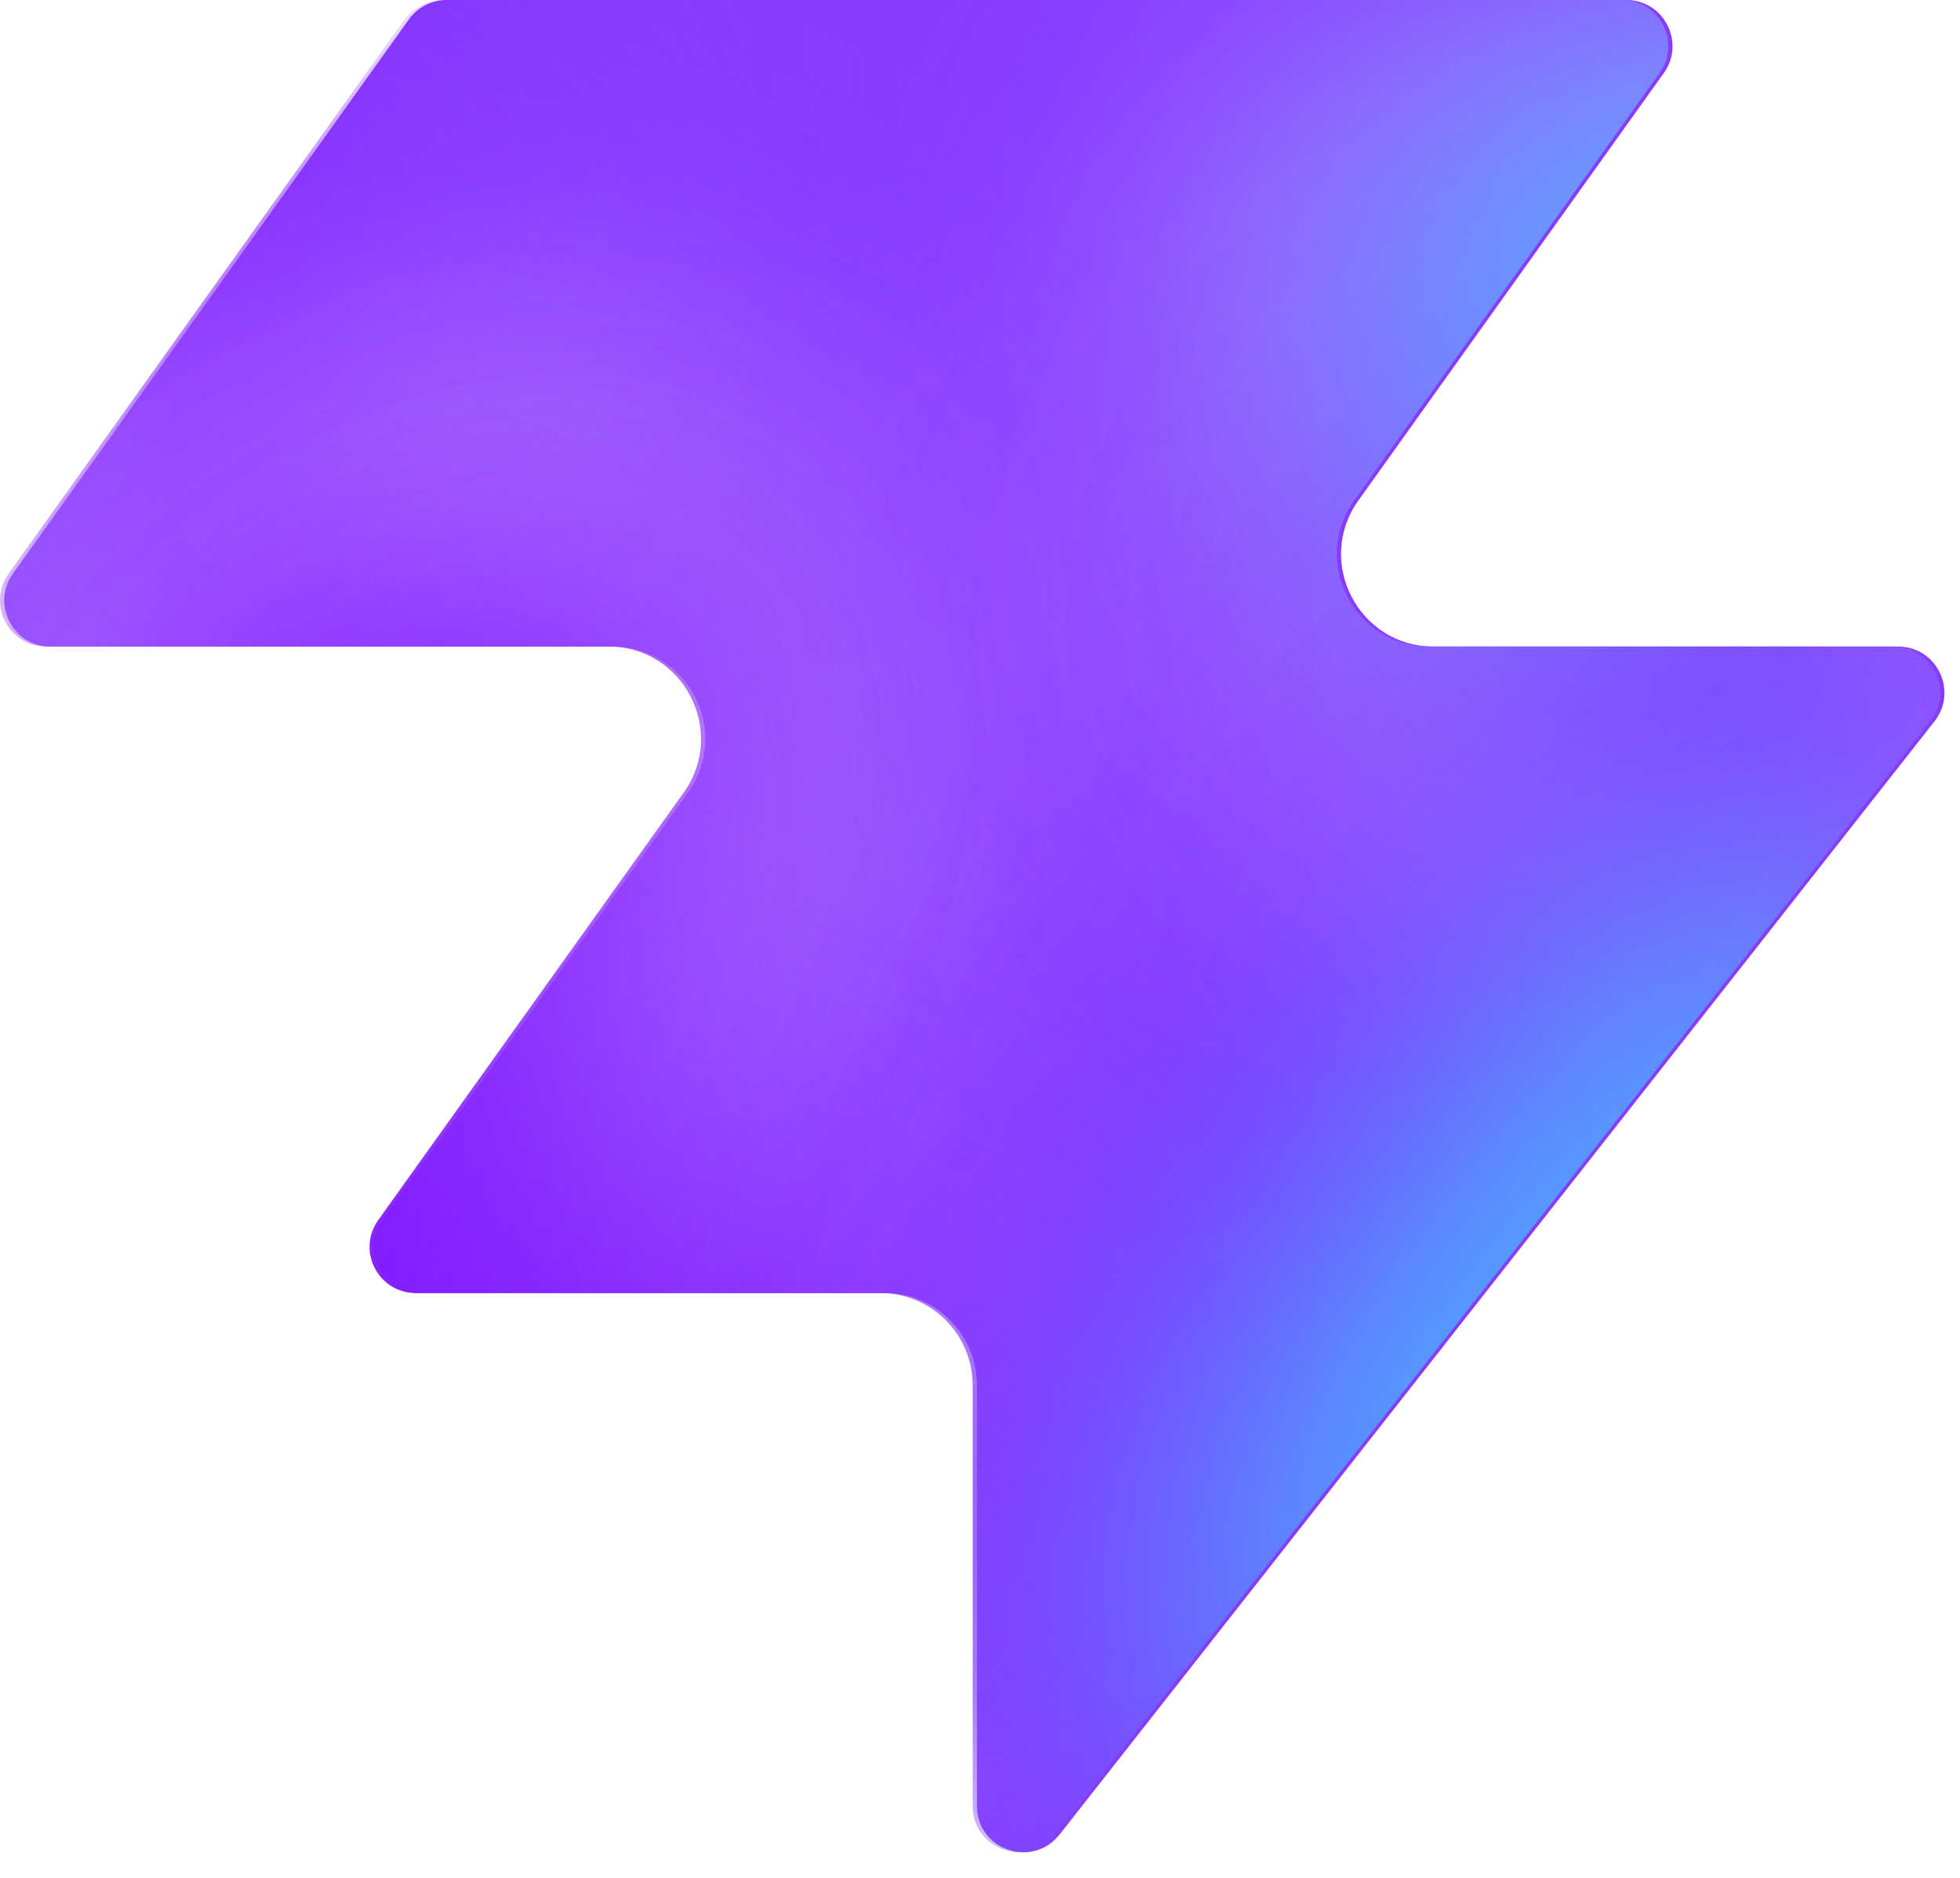
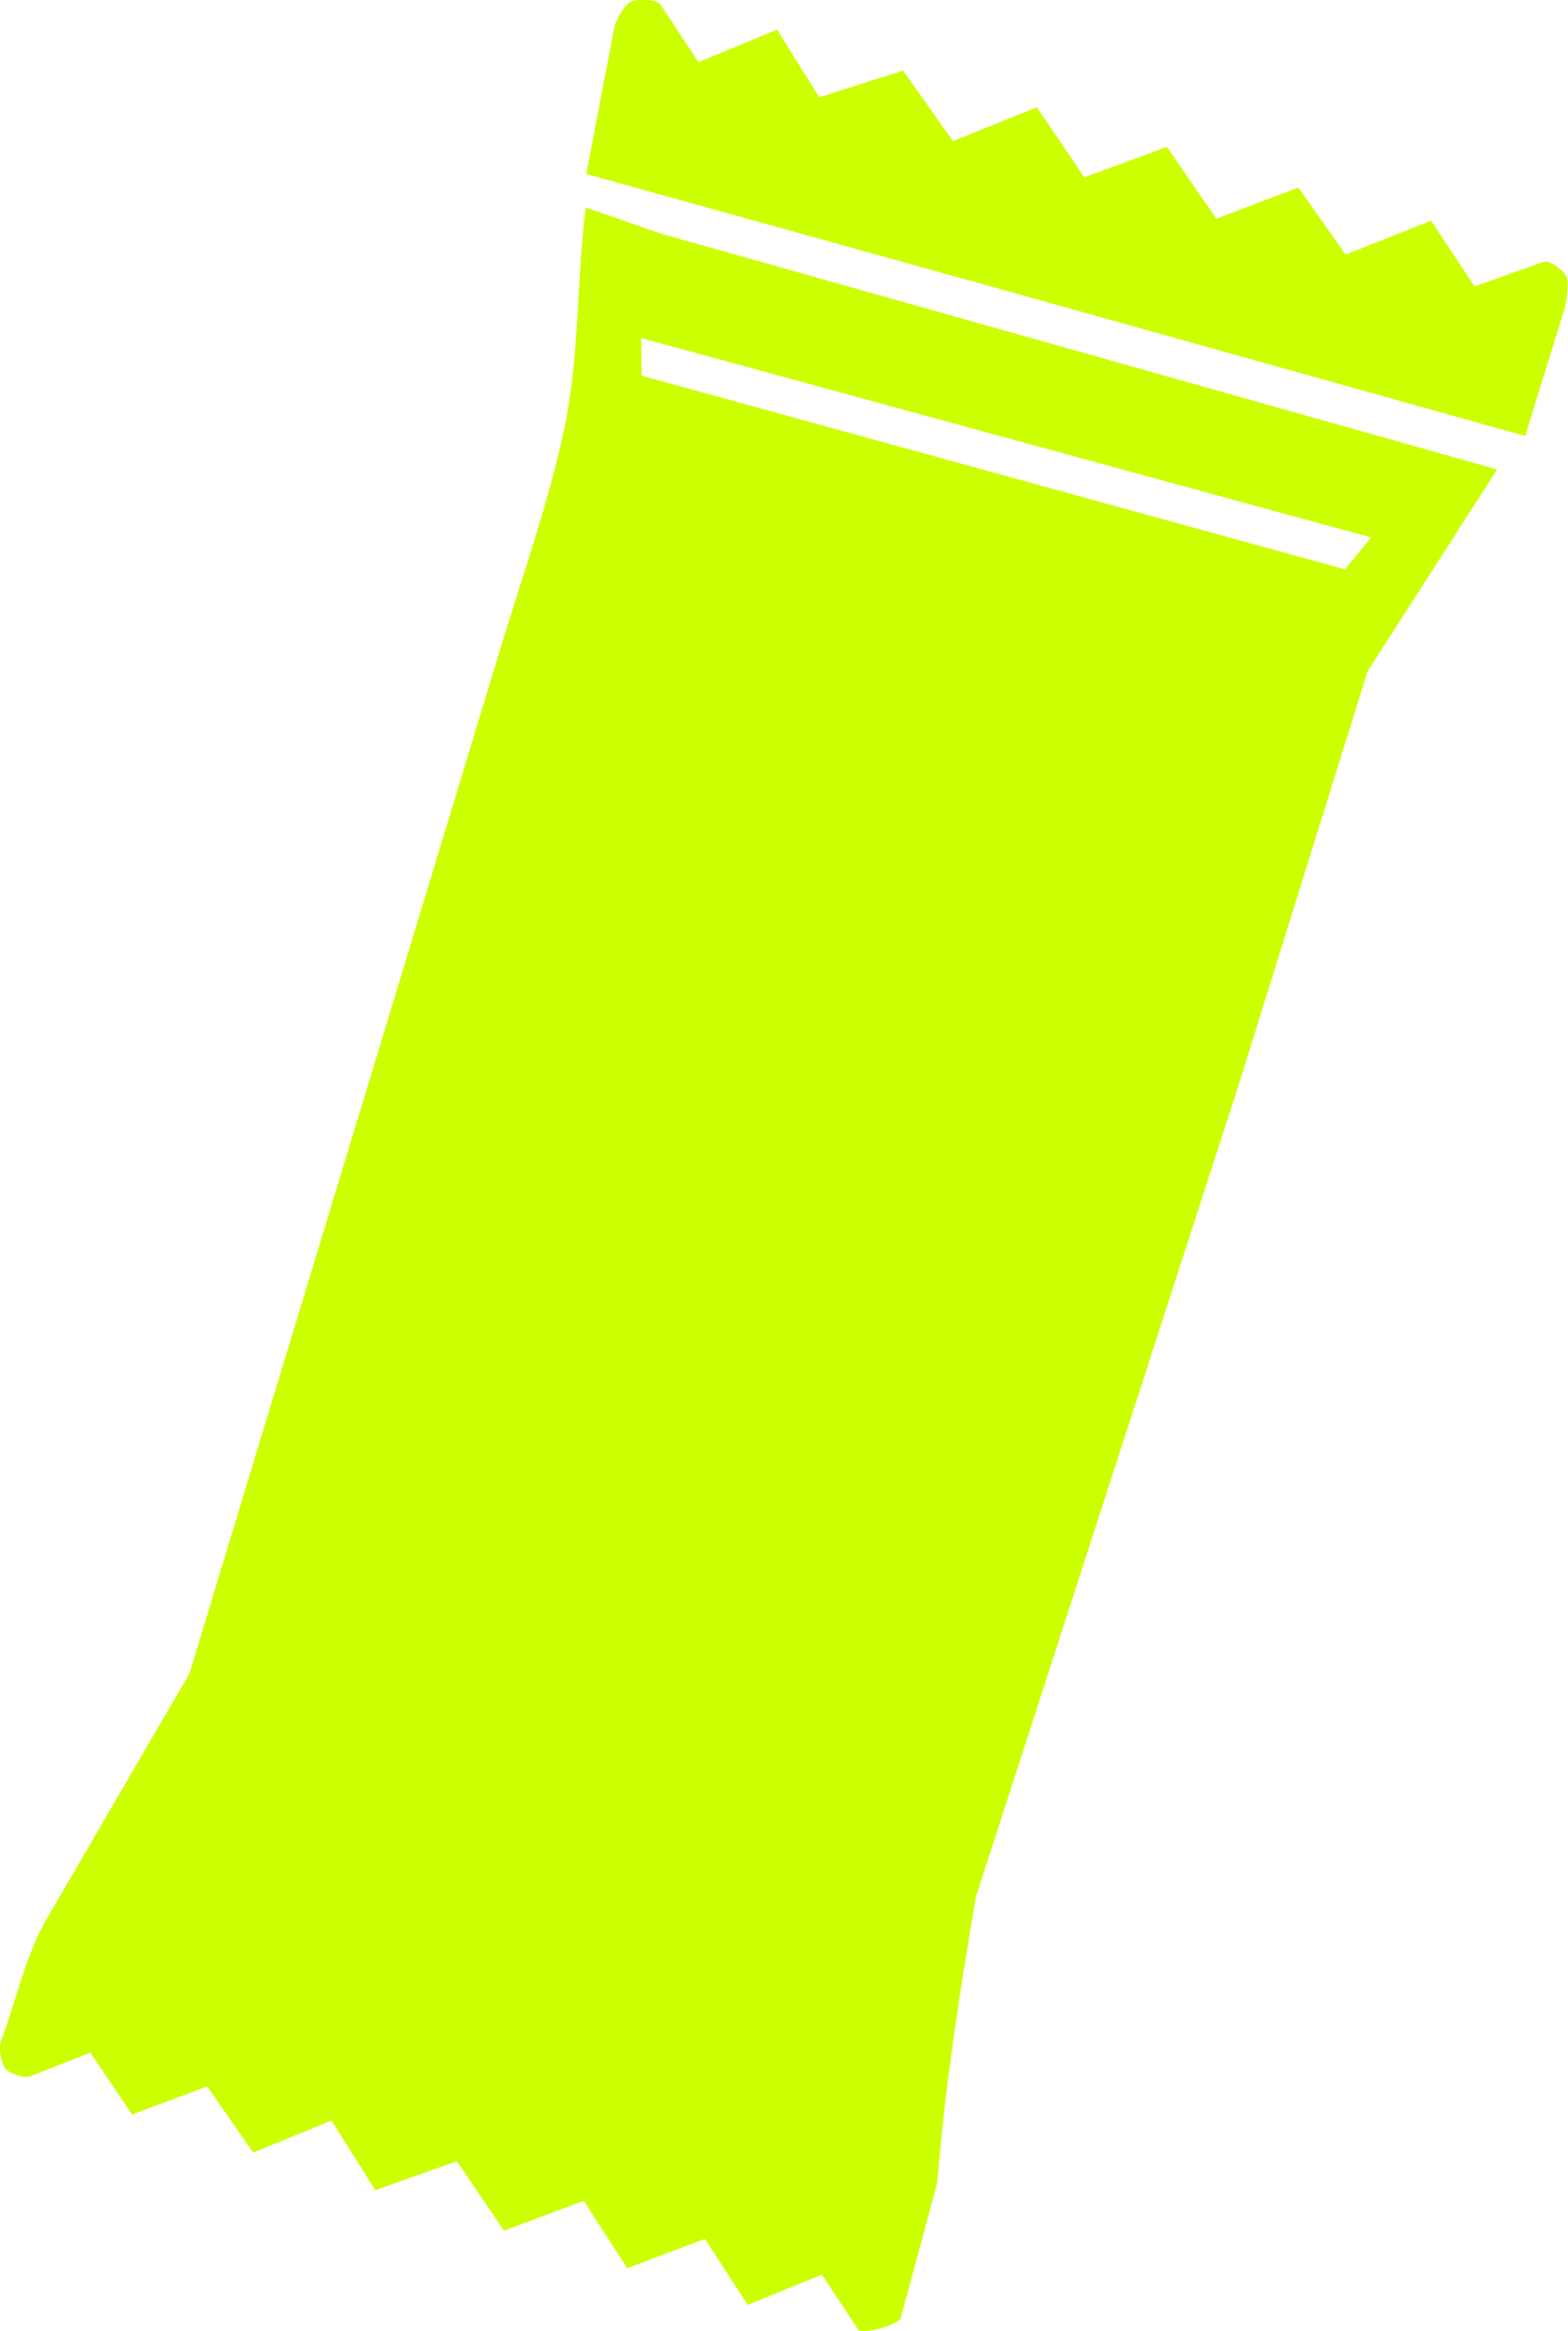
- <svg xmlns="http://www.w3.org/2000/svg" width="48" height="46" fill="none" viewBox="0 0 48 46">
-   <path fill="#863bff" d="M25.946 44.938c-.664.845-2.021.375-2.021-.698V33.937a2.26 2.26 0 0 0-2.262-2.262H10.287c-.92 0-1.456-1.04-.92-1.788l7.48-10.471c1.07-1.497 0-3.578-1.842-3.578H1.237c-.92 0-1.456-1.04-.92-1.788L10.013.474c.214-.297.556-.474.92-.474h28.894c.92 0 1.456 1.04.92 1.788l-7.48 10.471c-1.07 1.498 0 3.579 1.842 3.579h11.377c.943 0 1.473 1.088.89 1.83L25.947 44.94z" style="fill:#863bff;fill:color(display-p3 .525 .23 1);fill-opacity:1" />
-   <mask id="a" width="48" height="46" x="0" y="0" maskUnits="userSpaceOnUse" style="mask-type:alpha">
-     <path fill="#000" d="M25.842 44.938c-.664.844-2.021.375-2.021-.698V33.937a2.26 2.26 0 0 0-2.262-2.262H10.183c-.92 0-1.456-1.04-.92-1.788l7.48-10.471c1.07-1.498 0-3.579-1.842-3.579H1.133c-.92 0-1.456-1.04-.92-1.787L9.91.473c.214-.297.556-.474.92-.474h28.894c.92 0 1.456 1.04.92 1.788l-7.48 10.471c-1.07 1.498 0 3.578 1.842 3.578h11.377c.943 0 1.473 1.088.89 1.832L25.843 44.94z" style="fill:#000;fill-opacity:1" />
-   </mask>
-   <g mask="url(#a)">
-     <g filter="url(#b)">
-       <ellipse cx="5.508" cy="14.704" fill="#ede6ff" rx="5.508" ry="14.704" style="fill:#ede6ff;fill:color(display-p3 .927 .903 1);fill-opacity:1" transform="matrix(.00324 1 1 -.00324 -4.47 31.516)" />
-     </g>
-     <g filter="url(#c)">
-       <ellipse cx="10.399" cy="29.851" fill="#ede6ff" rx="10.399" ry="29.851" style="fill:#ede6ff;fill:color(display-p3 .927 .903 1);fill-opacity:1" transform="matrix(.00324 1 1 -.00324 -39.328 7.883)" />
-     </g>
-     <g filter="url(#d)">
-       <ellipse cx="5.508" cy="30.487" fill="#7e14ff" rx="5.508" ry="30.487" style="fill:#7e14ff;fill:color(display-p3 .492 .077 1);fill-opacity:1" transform="rotate(89.814 -25.913 -14.639)scale(1 -1)" />
-     </g>
-     <g filter="url(#e)">
-       <ellipse cx="5.508" cy="30.599" fill="#7e14ff" rx="5.508" ry="30.599" style="fill:#7e14ff;fill:color(display-p3 .492 .077 1);fill-opacity:1" transform="rotate(89.814 -32.644 -3.334)scale(1 -1)" />
-     </g>
-     <g filter="url(#f)">
-       <ellipse cx="5.508" cy="30.599" fill="#7e14ff" rx="5.508" ry="30.599" style="fill:#7e14ff;fill:color(display-p3 .492 .077 1);fill-opacity:1" transform="matrix(.00324 1 1 -.00324 -34.34 30.47)" />
-     </g>
-     <g filter="url(#g)">
-       <ellipse cx="14.072" cy="22.078" fill="#ede6ff" rx="14.072" ry="22.078" style="fill:#ede6ff;fill:color(display-p3 .927 .903 1);fill-opacity:1" transform="rotate(93.35 24.506 48.493)scale(-1 1)" />
-     </g>
-     <g filter="url(#h)">
-       <ellipse cx="3.47" cy="21.501" fill="#7e14ff" rx="3.47" ry="21.501" style="fill:#7e14ff;fill:color(display-p3 .492 .077 1);fill-opacity:1" transform="rotate(89.009 28.708 47.59)scale(-1 1)" />
-     </g>
-     <g filter="url(#i)">
-       <ellipse cx="3.47" cy="21.501" fill="#7e14ff" rx="3.47" ry="21.501" style="fill:#7e14ff;fill:color(display-p3 .492 .077 1);fill-opacity:1" transform="rotate(89.009 28.708 47.59)scale(-1 1)" />
-     </g>
-     <g filter="url(#j)">
-       <ellipse cx=".387" cy="8.972" fill="#7e14ff" rx="4.407" ry="29.108" style="fill:#7e14ff;fill:color(display-p3 .492 .077 1);fill-opacity:1" transform="rotate(39.51 .387 8.972)" />
-     </g>
-     <g filter="url(#k)">
-       <ellipse cx="47.523" cy="-6.092" fill="#7e14ff" rx="4.407" ry="29.108" style="fill:#7e14ff;fill:color(display-p3 .492 .077 1);fill-opacity:1" transform="rotate(37.892 47.523 -6.092)" />
-     </g>
-     <g filter="url(#l)">
-       <ellipse cx="41.412" cy="6.333" fill="#47bfff" rx="5.971" ry="9.665" style="fill:#47bfff;fill:color(display-p3 .28 .748 1);fill-opacity:1" transform="rotate(37.892 41.412 6.333)" />
-     </g>
-     <g filter="url(#m)">
-       <ellipse cx="-1.879" cy="38.332" fill="#7e14ff" rx="4.407" ry="29.108" style="fill:#7e14ff;fill:color(display-p3 .492 .077 1);fill-opacity:1" transform="rotate(37.892 -1.88 38.332)" />
-     </g>
-     <g filter="url(#n)">
-       <ellipse cx="-1.879" cy="38.332" fill="#7e14ff" rx="4.407" ry="29.108" style="fill:#7e14ff;fill:color(display-p3 .492 .077 1);fill-opacity:1" transform="rotate(37.892 -1.88 38.332)" />
-     </g>
-     <g filter="url(#o)">
-       <ellipse cx="35.651" cy="29.907" fill="#7e14ff" rx="4.407" ry="29.108" style="fill:#7e14ff;fill:color(display-p3 .492 .077 1);fill-opacity:1" transform="rotate(37.892 35.651 29.907)" />
-     </g>
-     <g filter="url(#p)">
-       <ellipse cx="38.418" cy="32.4" fill="#47bfff" rx="5.971" ry="15.297" style="fill:#47bfff;fill:color(display-p3 .28 .748 1);fill-opacity:1" transform="rotate(37.892 38.418 32.4)" />
-     </g>
+ <svg xmlns="http://www.w3.org/2000/svg" viewBox="0 0 48.66 72.34">
+   <g fill="#CCFF00">
+     <path d="M15.64,69.22l-1.46-2.15-2.53.9-1.36-2.16-2.43.99-1.43-2.05-2.33.87-1.3-1.92-1.84.73c-.21.08-.68-.08-.8-.24s-.21-.63-.13-.84c.45-1.2.77-2.67,1.39-3.75l4.46-7.66,2.05-6.76,7.63-25.14c.69-2.28,1.44-4.35,1.94-6.66s.39-4.65.68-6.94l2.33.81,25.96,7.32-4.02,6.26-4,12.83-8.16,25.21c-.51,3.01-.95,5.81-1.2,8.88l-1.14,4.22c-.27.23-.94.42-1.29.36l-1.15-1.74-2.3.94-1.33-2.05-2.41.91-1.35-2.09-2.49.93ZM41.75,17.67l.81-.99-22.66-6.19.02,1.17,21.83,6.01Z" />
+     <path d="M37.75,6.79l2.55-.97,1.47,2.08,2.65-1.05,1.35,2.04,2.13-.76c.22-.08.72.32.75.54s-.01.67-.09.92l-1.22,3.94-16.8-4.7-12.34-3.43.86-4.51c.05-.28.28-.65.46-.8s.87-.13.99.06l1.17,1.78,2.44-1.01,1.31,2.1,2.6-.83,1.55,2.19,2.6-1.05,1.48,2.17,2.56-.94,1.53,2.22Z" />
  </g>
-   <defs>
-     <filter id="b" width="60.045" height="41.654" x="-19.77" y="16.149" color-interpolation-filters="sRGB" filterUnits="userSpaceOnUse">
-       <feFlood flood-opacity="0" result="BackgroundImageFix" />
-       <feBlend in="SourceGraphic" in2="BackgroundImageFix" result="shape" />
-       <feGaussianBlur result="effect1_foregroundBlur_2002_17158" stdDeviation="7.659" />
-     </filter>
-     <filter id="c" width="90.34" height="51.437" x="-54.613" y="-7.533" color-interpolation-filters="sRGB" filterUnits="userSpaceOnUse">
-       <feFlood flood-opacity="0" result="BackgroundImageFix" />
-       <feBlend in="SourceGraphic" in2="BackgroundImageFix" result="shape" />
-       <feGaussianBlur result="effect1_foregroundBlur_2002_17158" stdDeviation="7.659" />
-     </filter>
-     <filter id="d" width="79.355" height="29.4" x="-49.64" y="2.03" color-interpolation-filters="sRGB" filterUnits="userSpaceOnUse">
-       <feFlood flood-opacity="0" result="BackgroundImageFix" />
-       <feBlend in="SourceGraphic" in2="BackgroundImageFix" result="shape" />
-       <feGaussianBlur result="effect1_foregroundBlur_2002_17158" stdDeviation="4.596" />
-     </filter>
-     <filter id="e" width="79.579" height="29.4" x="-45.045" y="20.029" color-interpolation-filters="sRGB" filterUnits="userSpaceOnUse">
-       <feFlood flood-opacity="0" result="BackgroundImageFix" />
-       <feBlend in="SourceGraphic" in2="BackgroundImageFix" result="shape" />
-       <feGaussianBlur result="effect1_foregroundBlur_2002_17158" stdDeviation="4.596" />
-     </filter>
-     <filter id="f" width="79.579" height="29.4" x="-43.513" y="21.178" color-interpolation-filters="sRGB" filterUnits="userSpaceOnUse">
-       <feFlood flood-opacity="0" result="BackgroundImageFix" />
-       <feBlend in="SourceGraphic" in2="BackgroundImageFix" result="shape" />
-       <feGaussianBlur result="effect1_foregroundBlur_2002_17158" stdDeviation="4.596" />
-     </filter>
-     <filter id="g" width="74.749" height="58.852" x="15.756" y="-17.901" color-interpolation-filters="sRGB" filterUnits="userSpaceOnUse">
-       <feFlood flood-opacity="0" result="BackgroundImageFix" />
-       <feBlend in="SourceGraphic" in2="BackgroundImageFix" result="shape" />
-       <feGaussianBlur result="effect1_foregroundBlur_2002_17158" stdDeviation="7.659" />
-     </filter>
-     <filter id="h" width="61.377" height="25.362" x="23.548" y="2.284" color-interpolation-filters="sRGB" filterUnits="userSpaceOnUse">
-       <feFlood flood-opacity="0" result="BackgroundImageFix" />
-       <feBlend in="SourceGraphic" in2="BackgroundImageFix" result="shape" />
-       <feGaussianBlur result="effect1_foregroundBlur_2002_17158" stdDeviation="4.596" />
-     </filter>
-     <filter id="i" width="61.377" height="25.362" x="23.548" y="2.284" color-interpolation-filters="sRGB" filterUnits="userSpaceOnUse">
-       <feFlood flood-opacity="0" result="BackgroundImageFix" />
-       <feBlend in="SourceGraphic" in2="BackgroundImageFix" result="shape" />
-       <feGaussianBlur result="effect1_foregroundBlur_2002_17158" stdDeviation="4.596" />
-     </filter>
-     <filter id="j" width="56.045" height="63.649" x="-27.636" y="-22.853" color-interpolation-filters="sRGB" filterUnits="userSpaceOnUse">
-       <feFlood flood-opacity="0" result="BackgroundImageFix" />
-       <feBlend in="SourceGraphic" in2="BackgroundImageFix" result="shape" />
-       <feGaussianBlur result="effect1_foregroundBlur_2002_17158" stdDeviation="4.596" />
-     </filter>
-     <filter id="k" width="54.814" height="64.646" x="20.116" y="-38.415" color-interpolation-filters="sRGB" filterUnits="userSpaceOnUse">
-       <feFlood flood-opacity="0" result="BackgroundImageFix" />
-       <feBlend in="SourceGraphic" in2="BackgroundImageFix" result="shape" />
-       <feGaussianBlur result="effect1_foregroundBlur_2002_17158" stdDeviation="4.596" />
-     </filter>
-     <filter id="l" width="33.541" height="35.313" x="24.641" y="-11.323" color-interpolation-filters="sRGB" filterUnits="userSpaceOnUse">
-       <feFlood flood-opacity="0" result="BackgroundImageFix" />
-       <feBlend in="SourceGraphic" in2="BackgroundImageFix" result="shape" />
-       <feGaussianBlur result="effect1_foregroundBlur_2002_17158" stdDeviation="4.596" />
-     </filter>
-     <filter id="m" width="54.814" height="64.646" x="-29.286" y="6.009" color-interpolation-filters="sRGB" filterUnits="userSpaceOnUse">
-       <feFlood flood-opacity="0" result="BackgroundImageFix" />
-       <feBlend in="SourceGraphic" in2="BackgroundImageFix" result="shape" />
-       <feGaussianBlur result="effect1_foregroundBlur_2002_17158" stdDeviation="4.596" />
-     </filter>
-     <filter id="n" width="54.814" height="64.646" x="-29.286" y="6.009" color-interpolation-filters="sRGB" filterUnits="userSpaceOnUse">
-       <feFlood flood-opacity="0" result="BackgroundImageFix" />
-       <feBlend in="SourceGraphic" in2="BackgroundImageFix" result="shape" />
-       <feGaussianBlur result="effect1_foregroundBlur_2002_17158" stdDeviation="4.596" />
-     </filter>
-     <filter id="o" width="54.814" height="64.646" x="8.244" y="-2.416" color-interpolation-filters="sRGB" filterUnits="userSpaceOnUse">
-       <feFlood flood-opacity="0" result="BackgroundImageFix" />
-       <feBlend in="SourceGraphic" in2="BackgroundImageFix" result="shape" />
-       <feGaussianBlur result="effect1_foregroundBlur_2002_17158" stdDeviation="4.596" />
-     </filter>
-     <filter id="p" width="39.409" height="43.623" x="18.713" y="10.588" color-interpolation-filters="sRGB" filterUnits="userSpaceOnUse">
-       <feFlood flood-opacity="0" result="BackgroundImageFix" />
-       <feBlend in="SourceGraphic" in2="BackgroundImageFix" result="shape" />
-       <feGaussianBlur result="effect1_foregroundBlur_2002_17158" stdDeviation="4.596" />
-     </filter>
-   </defs>
</svg>
